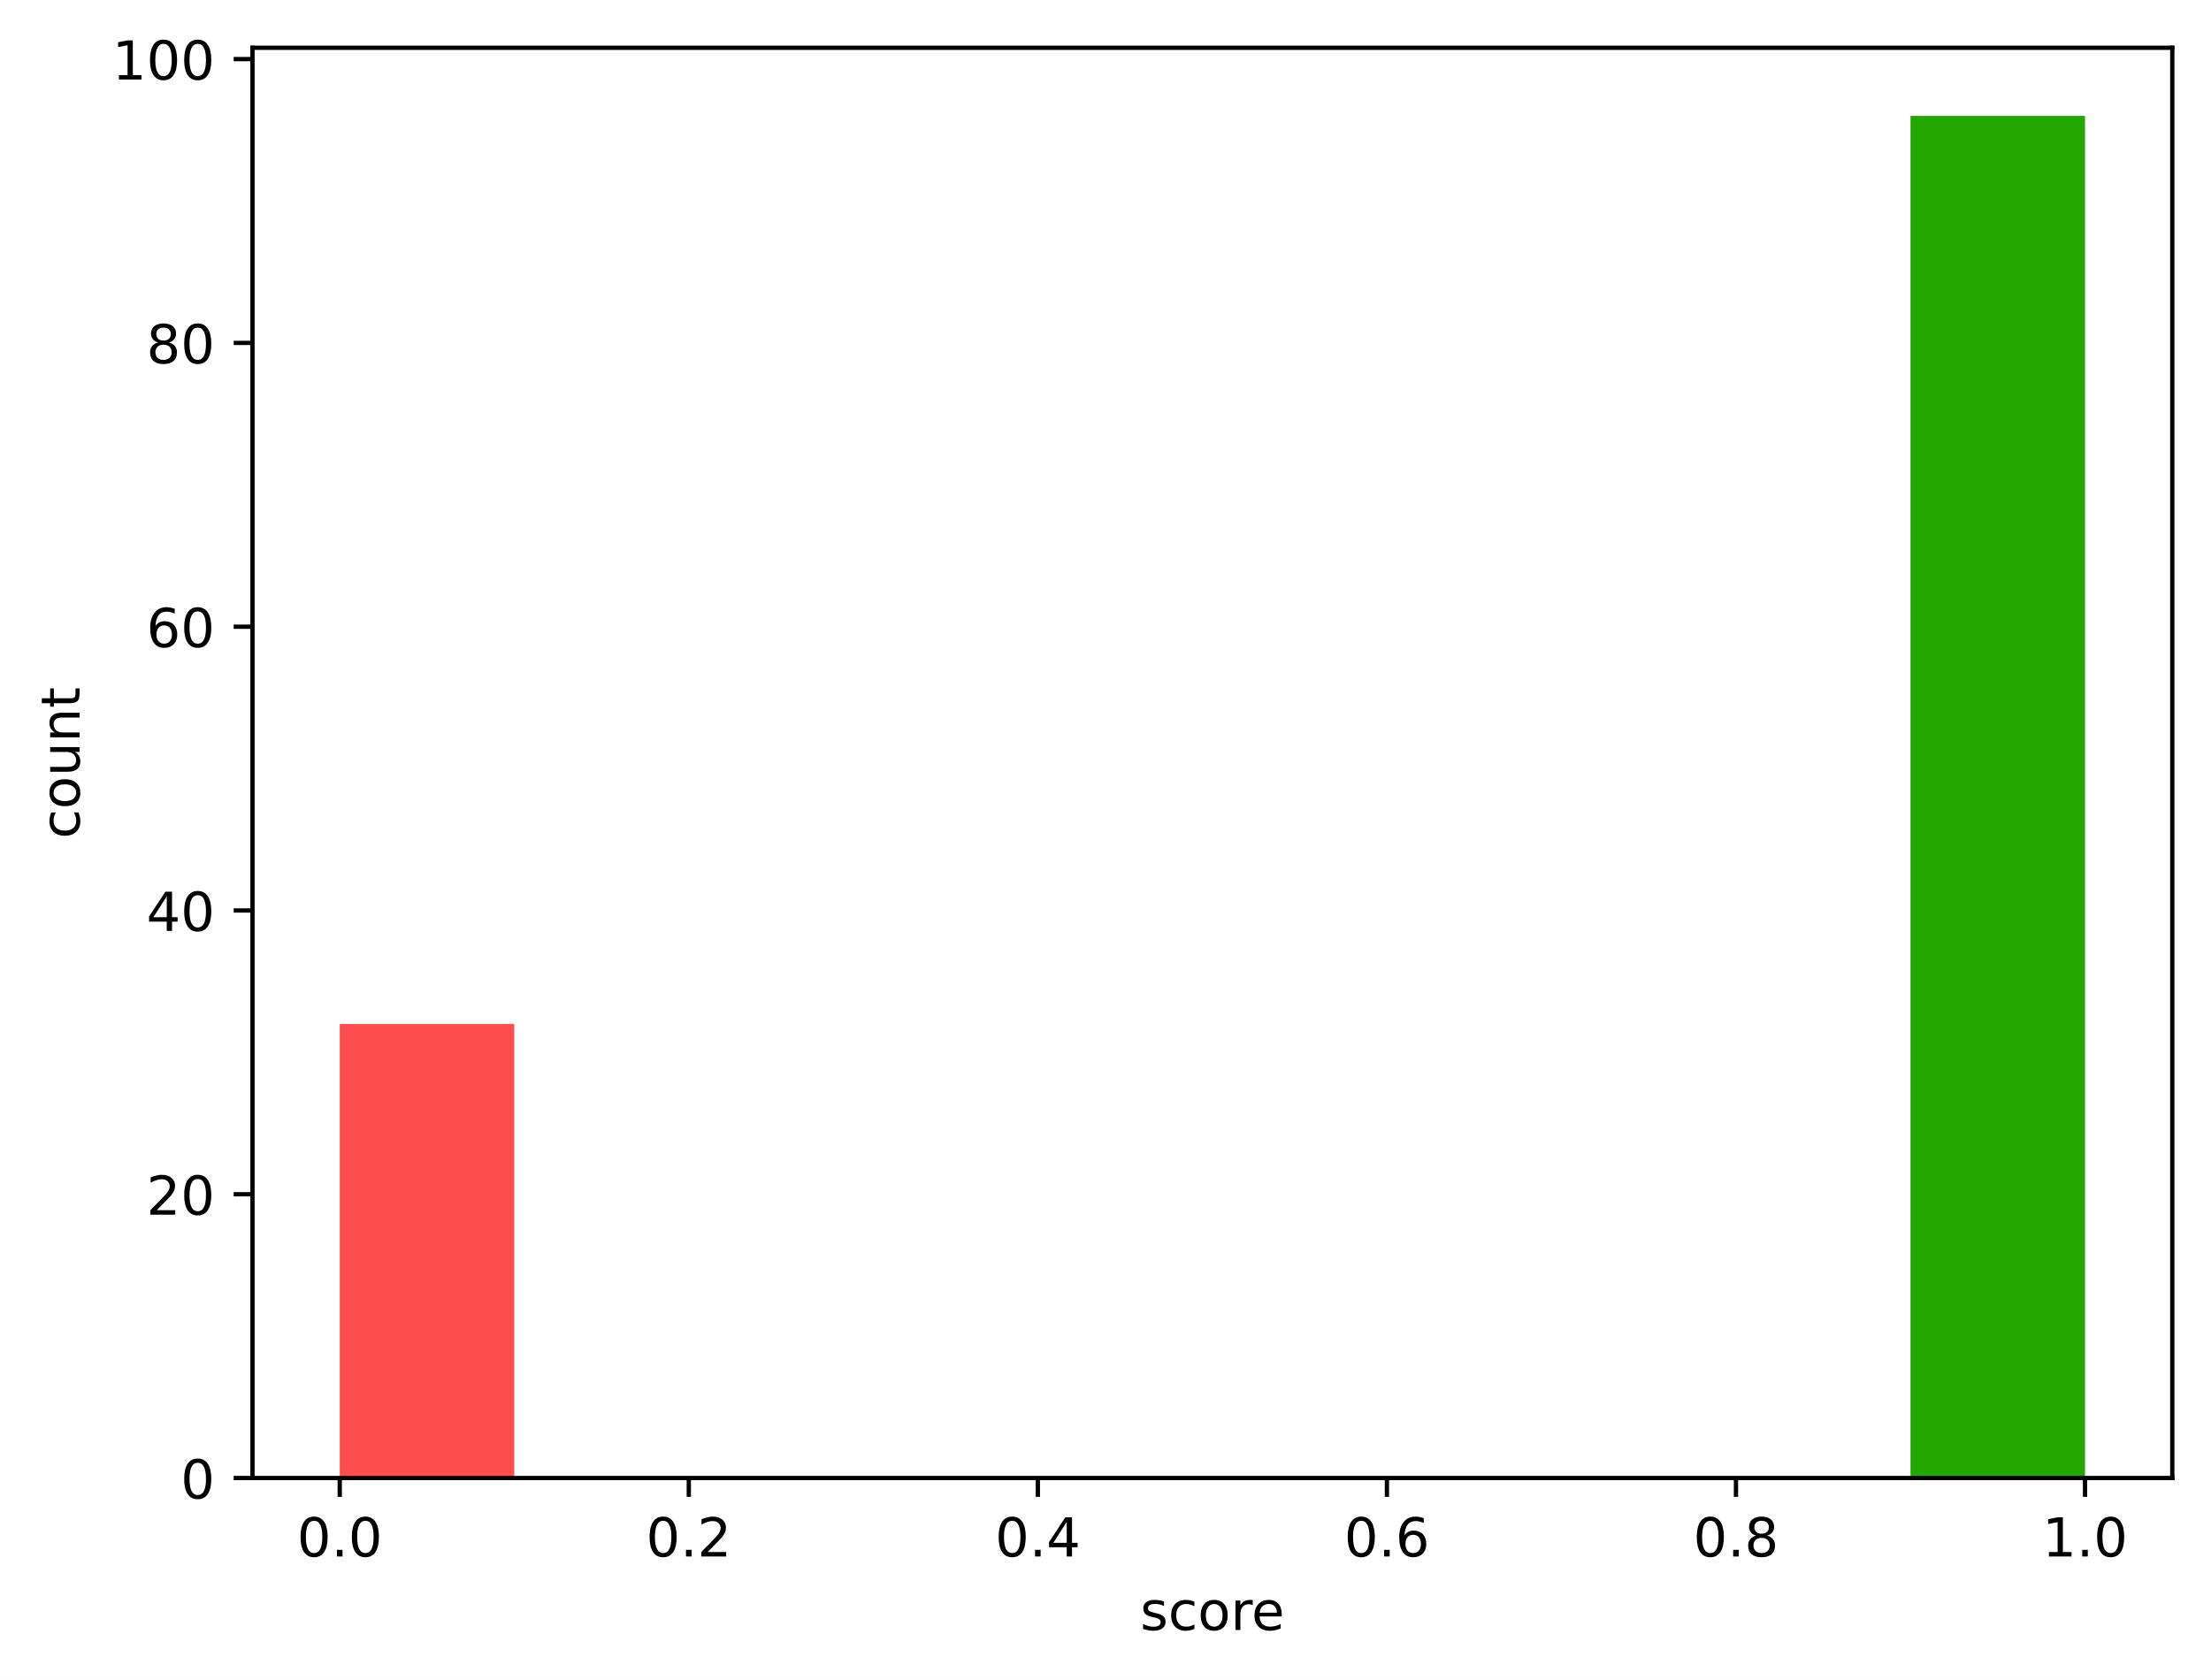
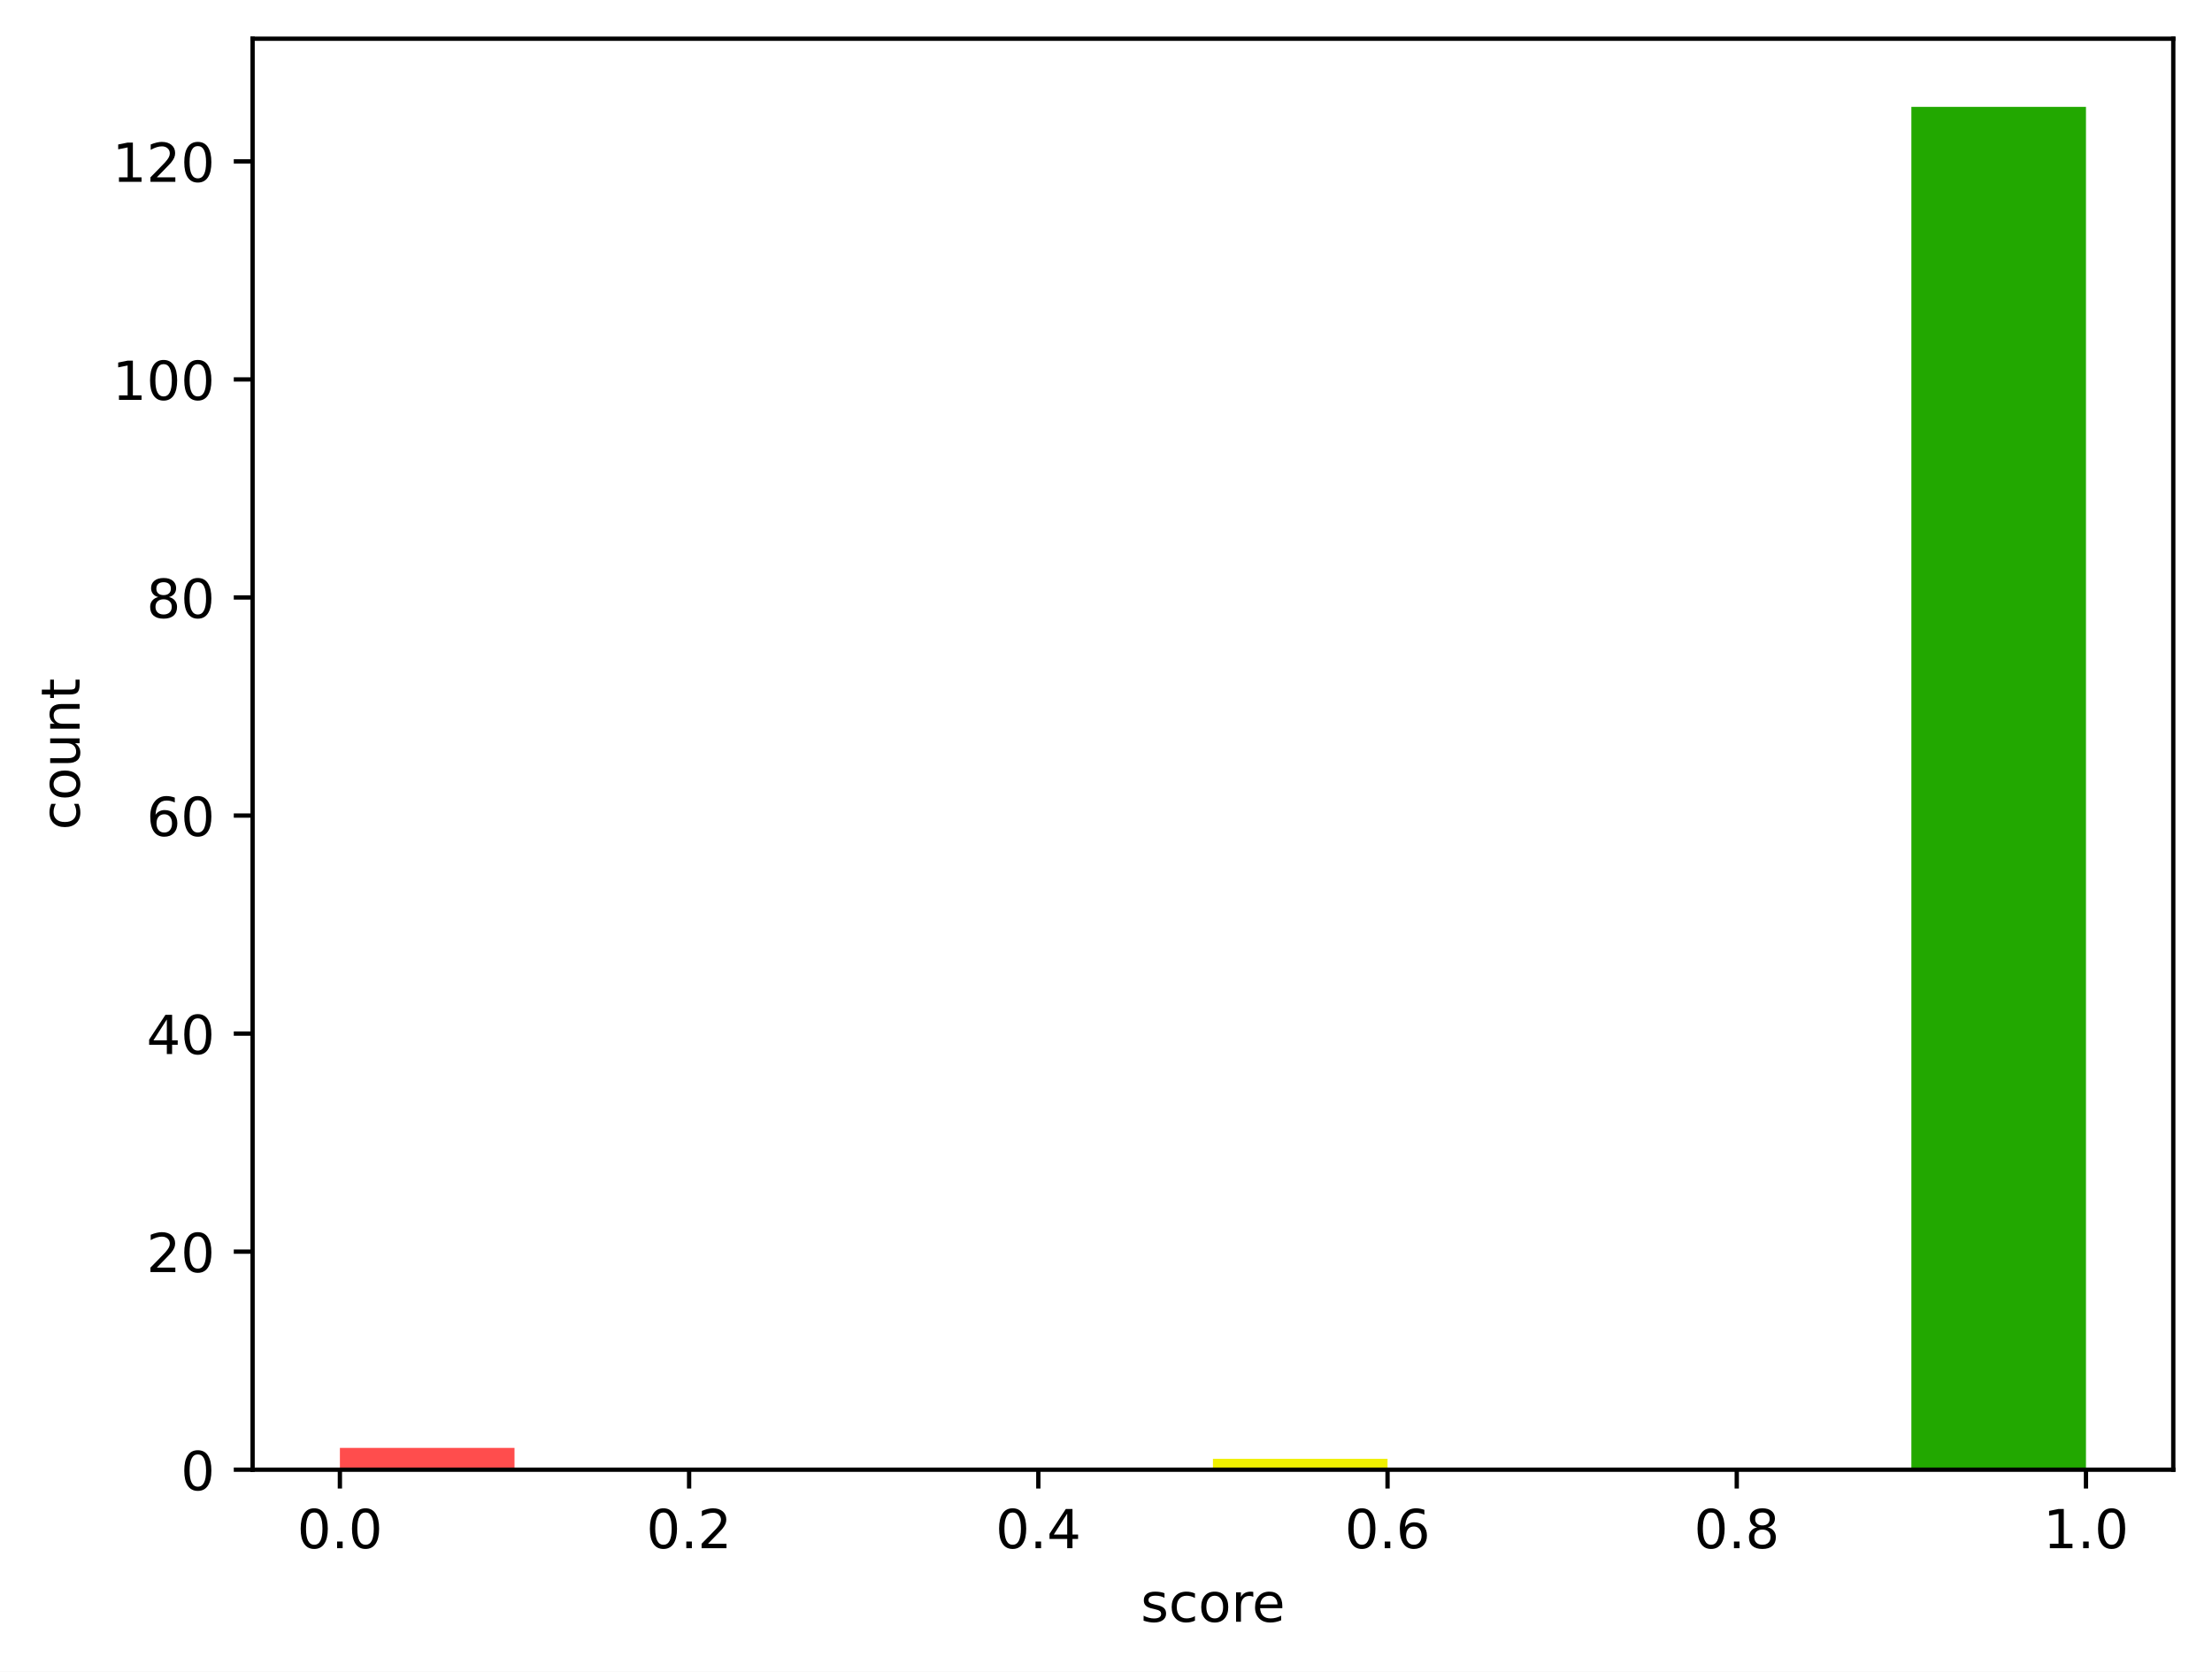
- <svg xmlns="http://www.w3.org/2000/svg" xmlns:xlink="http://www.w3.org/1999/xlink" width="411.286pt" height="312.555pt" viewBox="0 0 411.286 312.555" version="1.1">
+ <svg xmlns="http://www.w3.org/2000/svg" xmlns:xlink="http://www.w3.org/1999/xlink" width="411.286pt" height="310.868pt" viewBox="0 0 411.286 310.868" version="1.1">
  <defs>
    <style type="text/css">*{stroke-linejoin: round; stroke-linecap: butt}</style>
  </defs>
  <g id="figure_1">
    <g id="patch_1">
-       <path d="M 0 312.555  L 411.286 312.555  L 411.286 0  L 0 0  z " style="fill: #ffffff" />
+       <path d="M 0 310.868  L 411.286 310.868  L 411.286 0  L 0 0  z " style="fill: #ffffff" />
    </g>
    <g id="axes_1">
      <g id="patch_2">
-         <path d="M 46.966 274.999  L 404.086 274.999  L 404.086 8.887  L 46.966 8.887  z " style="fill: #ffffff" />
+         <path d="M 46.966 273.312  L 404.086 273.312  L 404.086 7.2  L 46.966 7.2  z " style="fill: #ffffff" />
      </g>
      <g id="patch_3">
-         <path d="M 63.198 274.999  L 95.664 274.999  L 95.664 190.519  L 63.198 190.519  z " clip-path="url(#ped9503ed0a)" style="fill: #ff4d4d" />
+         <path d="M 63.198 273.312  L 95.664 273.312  L 95.664 269.257  L 63.198 269.257  z " clip-path="url(#p2a311155f3)" style="fill: #ff4d4d" />
      </g>
      <g id="patch_4">
-         <path d="M 95.664 274.999  L 128.129 274.999  L 128.129 274.999  L 95.664 274.999  z " clip-path="url(#ped9503ed0a)" style="fill: #ff6038" />
+         <path d="M 95.664 273.312  L 128.129 273.312  L 128.129 273.312  L 95.664 273.312  z " clip-path="url(#p2a311155f3)" style="fill: #ff6038" />
      </g>
      <g id="patch_5">
-         <path d="M 128.129 274.999  L 160.595 274.999  L 160.595 274.999  L 128.129 274.999  z " clip-path="url(#ped9503ed0a)" style="fill: #ff7e29" />
+         <path d="M 128.129 273.312  L 160.595 273.312  L 160.595 273.312  L 128.129 273.312  z " clip-path="url(#p2a311155f3)" style="fill: #ff7e29" />
      </g>
      <g id="patch_6">
-         <path d="M 160.595 274.999  L 193.06 274.999  L 193.06 274.999  L 160.595 274.999  z " clip-path="url(#ped9503ed0a)" style="fill: #ffa114" />
+         <path d="M 160.595 273.312  L 193.06 273.312  L 193.06 273.312  L 160.595 273.312  z " clip-path="url(#p2a311155f3)" style="fill: #ffa114" />
      </g>
      <g id="patch_7">
-         <path d="M 193.06 274.999  L 225.526 274.999  L 225.526 274.999  L 193.06 274.999  z " clip-path="url(#ped9503ed0a)" style="fill: #ffcd05" />
+         <path d="M 193.06 273.312  L 225.526 273.312  L 225.526 273.312  L 193.06 273.312  z " clip-path="url(#p2a311155f3)" style="fill: #ffcd05" />
      </g>
      <g id="patch_8">
-         <path d="M 225.526 274.999  L 257.991 274.999  L 257.991 274.999  L 225.526 274.999  z " clip-path="url(#ped9503ed0a)" style="fill: #f0f000" />
+         <path d="M 225.526 273.312  L 257.991 273.312  L 257.991 271.284  L 225.526 271.284  z " clip-path="url(#p2a311155f3)" style="fill: #f0f000" />
      </g>
      <g id="patch_9">
-         <path d="M 257.991 274.999  L 290.457 274.999  L 290.457 274.999  L 257.991 274.999  z " clip-path="url(#ped9503ed0a)" style="fill: #b4e000" />
+         <path d="M 257.991 273.312  L 290.457 273.312  L 290.457 273.312  L 257.991 273.312  z " clip-path="url(#p2a311155f3)" style="fill: #b4e000" />
      </g>
      <g id="patch_10">
-         <path d="M 290.457 274.999  L 322.922 274.999  L 322.922 274.999  L 290.457 274.999  z " clip-path="url(#ped9503ed0a)" style="fill: #7acc00" />
+         <path d="M 290.457 273.312  L 322.922 273.312  L 322.922 273.312  L 290.457 273.312  z " clip-path="url(#p2a311155f3)" style="fill: #7acc00" />
      </g>
      <g id="patch_11">
-         <path d="M 322.922 274.999  L 355.387 274.999  L 355.387 274.999  L 322.922 274.999  z " clip-path="url(#ped9503ed0a)" style="fill: #4bbd00" />
+         <path d="M 322.922 273.312  L 355.387 273.312  L 355.387 273.312  L 322.922 273.312  z " clip-path="url(#p2a311155f3)" style="fill: #4bbd00" />
      </g>
      <g id="patch_12">
-         <path d="M 355.387 274.999  L 387.853 274.999  L 387.853 21.559  L 355.387 21.559  z " clip-path="url(#ped9503ed0a)" style="fill: #22a800" />
+         <path d="M 355.387 273.312  L 387.853 273.312  L 387.853 19.872  L 355.387 19.872  z " clip-path="url(#p2a311155f3)" style="fill: #22a800" />
      </g>
      <g id="matplotlib.axis_1">
        <g id="xtick_1">
          <g id="line2d_1">
            <defs>
-               <path id="ma0d80c960e" d="M 0 0  L 0 3.5  " style="stroke: #000000; stroke-width: 0.8" />
-             </defs>
-             <g>
-               <use xlink:href="#ma0d80c960e" x="63.198" y="274.999" style="stroke: #000000; stroke-width: 0.8" />
+               <path id="m6b03d6de57" d="M 0 0  L 0 3.5  " style="stroke: #000000; stroke-width: 0.8" />
+             </defs>
+             <g>
+               <use xlink:href="#m6b03d6de57" x="63.198" y="273.312" style="stroke: #000000; stroke-width: 0.8" />
            </g>
          </g>
          <g id="text_1">
-             <g transform="translate(55.24679 289.5977) scale(0.1 -0.1)">
+             <g transform="translate(55.24679 287.9104) scale(0.1 -0.1)">
              <defs>
                <path id="DejaVuSans-30" d="M 2034 4250  Q 1547 4250 1301 3770  Q 1056 3291 1056 2328  Q 1056 1369 1301 889  Q 1547 409 2034 409  Q 2525 409 2770 889  Q 3016 1369 3016 2328  Q 3016 3291 2770 3770  Q 2525 4250 2034 4250  z M 2034 4750  Q 2819 4750 3233 4129  Q 3647 3509 3647 2328  Q 3647 1150 3233 529  Q 2819 -91 2034 -91  Q 1250 -91 836 529  Q 422 1150 422 2328  Q 422 3509 836 4129  Q 1250 4750 2034 4750  z " transform="scale(0.015625)" />
                <path id="DejaVuSans-2e" d="M 684 794  L 1344 794  L 1344 0  L 684 0  L 684 794  z " transform="scale(0.015625)" />
              </defs>
              <use xlink:href="#DejaVuSans-30" />
              <use xlink:href="#DejaVuSans-2e" transform="translate(63.62305 0)" />
              <use xlink:href="#DejaVuSans-30" transform="translate(95.41016 0)" />
            </g>
          </g>
        </g>
        <g id="xtick_2">
          <g id="line2d_2">
            <g>
-               <use xlink:href="#ma0d80c960e" x="128.129" y="274.999" style="stroke: #000000; stroke-width: 0.8" />
+               <use xlink:href="#m6b03d6de57" x="128.129" y="273.312" style="stroke: #000000; stroke-width: 0.8" />
            </g>
          </g>
          <g id="text_2">
-             <g transform="translate(120.1777 289.5977) scale(0.1 -0.1)">
+             <g transform="translate(120.1777 287.9104) scale(0.1 -0.1)">
              <defs>
                <path id="DejaVuSans-32" d="M 1228 531  L 3431 531  L 3431 0  L 469 0  L 469 531  Q 828 903 1448 1529  Q 2069 2156 2228 2338  Q 2531 2678 2651 2914  Q 2772 3150 2772 3378  Q 2772 3750 2511 3984  Q 2250 4219 1831 4219  Q 1534 4219 1204 4116  Q 875 4013 500 3803  L 500 4441  Q 881 4594 1212 4672  Q 1544 4750 1819 4750  Q 2544 4750 2975 4387  Q 3406 4025 3406 3419  Q 3406 3131 3298 2873  Q 3191 2616 2906 2266  Q 2828 2175 2409 1742  Q 1991 1309 1228 531  z " transform="scale(0.015625)" />
              </defs>
              <use xlink:href="#DejaVuSans-30" />
              <use xlink:href="#DejaVuSans-2e" transform="translate(63.62305 0)" />
              <use xlink:href="#DejaVuSans-32" transform="translate(95.41016 0)" />
            </g>
          </g>
        </g>
        <g id="xtick_3">
          <g id="line2d_3">
            <g>
-               <use xlink:href="#ma0d80c960e" x="193.06" y="274.999" style="stroke: #000000; stroke-width: 0.8" />
+               <use xlink:href="#m6b03d6de57" x="193.06" y="273.312" style="stroke: #000000; stroke-width: 0.8" />
            </g>
          </g>
          <g id="text_3">
-             <g transform="translate(185.1086 289.5977) scale(0.1 -0.1)">
+             <g transform="translate(185.1086 287.9104) scale(0.1 -0.1)">
              <defs>
                <path id="DejaVuSans-34" d="M 2419 4116  L 825 1625  L 2419 1625  L 2419 4116  z M 2253 4666  L 3047 4666  L 3047 1625  L 3713 1625  L 3713 1100  L 3047 1100  L 3047 0  L 2419 0  L 2419 1100  L 313 1100  L 313 1709  L 2253 4666  z " transform="scale(0.015625)" />
              </defs>
              <use xlink:href="#DejaVuSans-30" />
              <use xlink:href="#DejaVuSans-2e" transform="translate(63.62305 0)" />
              <use xlink:href="#DejaVuSans-34" transform="translate(95.41016 0)" />
            </g>
          </g>
        </g>
        <g id="xtick_4">
          <g id="line2d_4">
            <g>
-               <use xlink:href="#ma0d80c960e" x="257.991" y="274.999" style="stroke: #000000; stroke-width: 0.8" />
+               <use xlink:href="#m6b03d6de57" x="257.991" y="273.312" style="stroke: #000000; stroke-width: 0.8" />
            </g>
          </g>
          <g id="text_4">
-             <g transform="translate(250.0395 289.5977) scale(0.1 -0.1)">
+             <g transform="translate(250.0395 287.9104) scale(0.1 -0.1)">
              <defs>
                <path id="DejaVuSans-36" d="M 2113 2584  Q 1688 2584 1439 2293  Q 1191 2003 1191 1497  Q 1191 994 1439 701  Q 1688 409 2113 409  Q 2538 409 2786 701  Q 3034 994 3034 1497  Q 3034 2003 2786 2293  Q 2538 2584 2113 2584  z M 3366 4563  L 3366 3988  Q 3128 4100 2886 4159  Q 2644 4219 2406 4219  Q 1781 4219 1451 3797  Q 1122 3375 1075 2522  Q 1259 2794 1537 2939  Q 1816 3084 2150 3084  Q 2853 3084 3261 2657  Q 3669 2231 3669 1497  Q 3669 778 3244 343  Q 2819 -91 2113 -91  Q 1303 -91 875 529  Q 447 1150 447 2328  Q 447 3434 972 4092  Q 1497 4750 2381 4750  Q 2619 4750 2861 4703  Q 3103 4656 3366 4563  z " transform="scale(0.015625)" />
              </defs>
              <use xlink:href="#DejaVuSans-30" />
              <use xlink:href="#DejaVuSans-2e" transform="translate(63.62305 0)" />
              <use xlink:href="#DejaVuSans-36" transform="translate(95.41016 0)" />
            </g>
          </g>
        </g>
        <g id="xtick_5">
          <g id="line2d_5">
            <g>
-               <use xlink:href="#ma0d80c960e" x="322.922" y="274.999" style="stroke: #000000; stroke-width: 0.8" />
+               <use xlink:href="#m6b03d6de57" x="322.922" y="273.312" style="stroke: #000000; stroke-width: 0.8" />
            </g>
          </g>
          <g id="text_5">
-             <g transform="translate(314.9704 289.5977) scale(0.1 -0.1)">
+             <g transform="translate(314.9704 287.9104) scale(0.1 -0.1)">
              <defs>
                <path id="DejaVuSans-38" d="M 2034 2216  Q 1584 2216 1326 1975  Q 1069 1734 1069 1313  Q 1069 891 1326 650  Q 1584 409 2034 409  Q 2484 409 2743 651  Q 3003 894 3003 1313  Q 3003 1734 2745 1975  Q 2488 2216 2034 2216  z M 1403 2484  Q 997 2584 770 2862  Q 544 3141 544 3541  Q 544 4100 942 4425  Q 1341 4750 2034 4750  Q 2731 4750 3128 4425  Q 3525 4100 3525 3541  Q 3525 3141 3298 2862  Q 3072 2584 2669 2484  Q 3125 2378 3379 2068  Q 3634 1759 3634 1313  Q 3634 634 3220 271  Q 2806 -91 2034 -91  Q 1263 -91 848 271  Q 434 634 434 1313  Q 434 1759 690 2068  Q 947 2378 1403 2484  z M 1172 3481  Q 1172 3119 1398 2916  Q 1625 2713 2034 2713  Q 2441 2713 2670 2916  Q 2900 3119 2900 3481  Q 2900 3844 2670 4047  Q 2441 4250 2034 4250  Q 1625 4250 1398 4047  Q 1172 3844 1172 3481  z " transform="scale(0.015625)" />
              </defs>
              <use xlink:href="#DejaVuSans-30" />
              <use xlink:href="#DejaVuSans-2e" transform="translate(63.62305 0)" />
              <use xlink:href="#DejaVuSans-38" transform="translate(95.41016 0)" />
            </g>
          </g>
        </g>
        <g id="xtick_6">
          <g id="line2d_6">
            <g>
-               <use xlink:href="#ma0d80c960e" x="387.853" y="274.999" style="stroke: #000000; stroke-width: 0.8" />
+               <use xlink:href="#m6b03d6de57" x="387.853" y="273.312" style="stroke: #000000; stroke-width: 0.8" />
            </g>
          </g>
          <g id="text_6">
-             <g transform="translate(379.9013 289.5977) scale(0.1 -0.1)">
+             <g transform="translate(379.9013 287.9104) scale(0.1 -0.1)">
              <defs>
                <path id="DejaVuSans-31" d="M 794 531  L 1825 531  L 1825 4091  L 703 3866  L 703 4441  L 1819 4666  L 2450 4666  L 2450 531  L 3481 531  L 3481 0  L 794 0  L 794 531  z " transform="scale(0.015625)" />
              </defs>
              <use xlink:href="#DejaVuSans-31" />
              <use xlink:href="#DejaVuSans-2e" transform="translate(63.62305 0)" />
              <use xlink:href="#DejaVuSans-30" transform="translate(95.41016 0)" />
            </g>
          </g>
        </g>
        <g id="text_7">
-           <g transform="translate(212.0928 303.2758) scale(0.1 -0.1)">
+           <g transform="translate(212.0928 301.5886) scale(0.1 -0.1)">
            <defs>
              <path id="DejaVuSans-73" d="M 2834 3397  L 2834 2853  Q 2591 2978 2328 3040  Q 2066 3103 1784 3103  Q 1356 3103 1142 2972  Q 928 2841 928 2578  Q 928 2378 1081 2264  Q 1234 2150 1697 2047  L 1894 2003  Q 2506 1872 2764 1633  Q 3022 1394 3022 966  Q 3022 478 2636 193  Q 2250 -91 1575 -91  Q 1294 -91 989 -36  Q 684 19 347 128  L 347 722  Q 666 556 975 473  Q 1284 391 1588 391  Q 1994 391 2212 530  Q 2431 669 2431 922  Q 2431 1156 2273 1281  Q 2116 1406 1581 1522  L 1381 1569  Q 847 1681 609 1914  Q 372 2147 372 2553  Q 372 3047 722 3315  Q 1072 3584 1716 3584  Q 2034 3584 2315 3537  Q 2597 3491 2834 3397  z " transform="scale(0.015625)" />
              <path id="DejaVuSans-63" d="M 3122 3366  L 3122 2828  Q 2878 2963 2633 3030  Q 2388 3097 2138 3097  Q 1578 3097 1268 2742  Q 959 2388 959 1747  Q 959 1106 1268 751  Q 1578 397 2138 397  Q 2388 397 2633 464  Q 2878 531 3122 666  L 3122 134  Q 2881 22 2623 -34  Q 2366 -91 2075 -91  Q 1284 -91 818 406  Q 353 903 353 1747  Q 353 2603 823 3093  Q 1294 3584 2113 3584  Q 2378 3584 2631 3529  Q 2884 3475 3122 3366  z " transform="scale(0.015625)" />
              <path id="DejaVuSans-6f" d="M 1959 3097  Q 1497 3097 1228 2736  Q 959 2375 959 1747  Q 959 1119 1226 758  Q 1494 397 1959 397  Q 2419 397 2687 759  Q 2956 1122 2956 1747  Q 2956 2369 2687 2733  Q 2419 3097 1959 3097  z M 1959 3584  Q 2709 3584 3137 3096  Q 3566 2609 3566 1747  Q 3566 888 3137 398  Q 2709 -91 1959 -91  Q 1206 -91 779 398  Q 353 888 353 1747  Q 353 2609 779 3096  Q 1206 3584 1959 3584  z " transform="scale(0.015625)" />
              <path id="DejaVuSans-72" d="M 2631 2963  Q 2534 3019 2420 3045  Q 2306 3072 2169 3072  Q 1681 3072 1420 2755  Q 1159 2438 1159 1844  L 1159 0  L 581 0  L 581 3500  L 1159 3500  L 1159 2956  Q 1341 3275 1631 3429  Q 1922 3584 2338 3584  Q 2397 3584 2469 3576  Q 2541 3569 2628 3553  L 2631 2963  z " transform="scale(0.015625)" />
              <path id="DejaVuSans-65" d="M 3597 1894  L 3597 1613  L 953 1613  Q 991 1019 1311 708  Q 1631 397 2203 397  Q 2534 397 2845 478  Q 3156 559 3463 722  L 3463 178  Q 3153 47 2828 -22  Q 2503 -91 2169 -91  Q 1331 -91 842 396  Q 353 884 353 1716  Q 353 2575 817 3079  Q 1281 3584 2069 3584  Q 2775 3584 3186 3129  Q 3597 2675 3597 1894  z M 3022 2063  Q 3016 2534 2758 2815  Q 2500 3097 2075 3097  Q 1594 3097 1305 2825  Q 1016 2553 972 2059  L 3022 2063  z " transform="scale(0.015625)" />
            </defs>
            <use xlink:href="#DejaVuSans-73" />
            <use xlink:href="#DejaVuSans-63" transform="translate(52.09961 0)" />
            <use xlink:href="#DejaVuSans-6f" transform="translate(107.0801 0)" />
            <use xlink:href="#DejaVuSans-72" transform="translate(168.2617 0)" />
            <use xlink:href="#DejaVuSans-65" transform="translate(207.125 0)" />
          </g>
        </g>
      </g>
      <g id="matplotlib.axis_2">
        <g id="ytick_1">
          <g id="line2d_7">
            <defs>
-               <path id="m1d7f64ab26" d="M 0 0  L -3.5 0  " style="stroke: #000000; stroke-width: 0.8" />
-             </defs>
-             <g>
-               <use xlink:href="#m1d7f64ab26" x="46.966" y="274.999" style="stroke: #000000; stroke-width: 0.8" />
+               <path id="ma14e65f8a7" d="M 0 0  L -3.5 0  " style="stroke: #000000; stroke-width: 0.8" />
+             </defs>
+             <g>
+               <use xlink:href="#ma14e65f8a7" x="46.966" y="273.312" style="stroke: #000000; stroke-width: 0.8" />
            </g>
          </g>
          <g id="text_8">
-             <g transform="translate(33.60312 278.7984) scale(0.1 -0.1)">
+             <g transform="translate(33.60312 277.1112) scale(0.1 -0.1)">
              <use xlink:href="#DejaVuSans-30" />
            </g>
          </g>
        </g>
        <g id="ytick_2">
          <g id="line2d_8">
            <g>
-               <use xlink:href="#m1d7f64ab26" x="46.966" y="222.199" style="stroke: #000000; stroke-width: 0.8" />
+               <use xlink:href="#ma14e65f8a7" x="46.966" y="232.762" style="stroke: #000000; stroke-width: 0.8" />
            </g>
          </g>
          <g id="text_9">
-             <g transform="translate(27.24063 225.9984) scale(0.1 -0.1)">
+             <g transform="translate(27.24063 236.5608) scale(0.1 -0.1)">
              <use xlink:href="#DejaVuSans-32" />
              <use xlink:href="#DejaVuSans-30" transform="translate(63.62305 0)" />
            </g>
          </g>
        </g>
        <g id="ytick_3">
          <g id="line2d_9">
            <g>
-               <use xlink:href="#m1d7f64ab26" x="46.966" y="169.399" style="stroke: #000000; stroke-width: 0.8" />
+               <use xlink:href="#ma14e65f8a7" x="46.966" y="192.211" style="stroke: #000000; stroke-width: 0.8" />
            </g>
          </g>
          <g id="text_10">
-             <g transform="translate(27.24063 173.1984) scale(0.1 -0.1)">
+             <g transform="translate(27.24063 196.0104) scale(0.1 -0.1)">
              <use xlink:href="#DejaVuSans-34" />
              <use xlink:href="#DejaVuSans-30" transform="translate(63.62305 0)" />
            </g>
          </g>
        </g>
        <g id="ytick_4">
          <g id="line2d_10">
            <g>
-               <use xlink:href="#m1d7f64ab26" x="46.966" y="116.599" style="stroke: #000000; stroke-width: 0.8" />
+               <use xlink:href="#ma14e65f8a7" x="46.966" y="151.661" style="stroke: #000000; stroke-width: 0.8" />
            </g>
          </g>
          <g id="text_11">
-             <g transform="translate(27.24063 120.3984) scale(0.1 -0.1)">
+             <g transform="translate(27.24063 155.46) scale(0.1 -0.1)">
              <use xlink:href="#DejaVuSans-36" />
              <use xlink:href="#DejaVuSans-30" transform="translate(63.62305 0)" />
            </g>
          </g>
        </g>
        <g id="ytick_5">
          <g id="line2d_11">
            <g>
-               <use xlink:href="#m1d7f64ab26" x="46.966" y="63.799" style="stroke: #000000; stroke-width: 0.8" />
+               <use xlink:href="#ma14e65f8a7" x="46.966" y="111.11" style="stroke: #000000; stroke-width: 0.8" />
            </g>
          </g>
          <g id="text_12">
-             <g transform="translate(27.24063 67.59844) scale(0.1 -0.1)">
+             <g transform="translate(27.24063 114.9096) scale(0.1 -0.1)">
              <use xlink:href="#DejaVuSans-38" />
              <use xlink:href="#DejaVuSans-30" transform="translate(63.62305 0)" />
            </g>
          </g>
        </g>
        <g id="ytick_6">
          <g id="line2d_12">
            <g>
-               <use xlink:href="#m1d7f64ab26" x="46.966" y="10.999" style="stroke: #000000; stroke-width: 0.8" />
+               <use xlink:href="#ma14e65f8a7" x="46.966" y="70.56" style="stroke: #000000; stroke-width: 0.8" />
            </g>
          </g>
          <g id="text_13">
-             <g transform="translate(20.87813 14.79844) scale(0.1 -0.1)">
+             <g transform="translate(20.87813 74.35922) scale(0.1 -0.1)">
              <use xlink:href="#DejaVuSans-31" />
              <use xlink:href="#DejaVuSans-30" transform="translate(63.62305 0)" />
              <use xlink:href="#DejaVuSans-30" transform="translate(127.2461 0)" />
            </g>
          </g>
        </g>
-         <g id="text_14">
-           <g transform="translate(14.79844 156.0495) rotate(-90) scale(0.1 -0.1)">
+         <g id="ytick_7">
+           <g id="line2d_13">
+             <g>
+               <use xlink:href="#ma14e65f8a7" x="46.966" y="30.01" style="stroke: #000000; stroke-width: 0.8" />
+             </g>
+           </g>
+           <g id="text_14">
+             <g transform="translate(20.87813 33.80882) scale(0.1 -0.1)">
+               <use xlink:href="#DejaVuSans-31" />
+               <use xlink:href="#DejaVuSans-32" transform="translate(63.62305 0)" />
+               <use xlink:href="#DejaVuSans-30" transform="translate(127.2461 0)" />
+             </g>
+           </g>
+         </g>
+         <g id="text_15">
+           <g transform="translate(14.79844 154.3622) rotate(-90) scale(0.1 -0.1)">
            <defs>
              <path id="DejaVuSans-75" d="M 544 1381  L 544 3500  L 1119 3500  L 1119 1403  Q 1119 906 1312 657  Q 1506 409 1894 409  Q 2359 409 2629 706  Q 2900 1003 2900 1516  L 2900 3500  L 3475 3500  L 3475 0  L 2900 0  L 2900 538  Q 2691 219 2414 64  Q 2138 -91 1772 -91  Q 1169 -91 856 284  Q 544 659 544 1381  z M 1991 3584  L 1991 3584  z " transform="scale(0.015625)" />
              <path id="DejaVuSans-6e" d="M 3513 2113  L 3513 0  L 2938 0  L 2938 2094  Q 2938 2591 2744 2837  Q 2550 3084 2163 3084  Q 1697 3084 1428 2787  Q 1159 2491 1159 1978  L 1159 0  L 581 0  L 581 3500  L 1159 3500  L 1159 2956  Q 1366 3272 1645 3428  Q 1925 3584 2291 3584  Q 2894 3584 3203 3211  Q 3513 2838 3513 2113  z " transform="scale(0.015625)" />
              <path id="DejaVuSans-74" d="M 1172 4494  L 1172 3500  L 2356 3500  L 2356 3053  L 1172 3053  L 1172 1153  Q 1172 725 1289 603  Q 1406 481 1766 481  L 2356 481  L 2356 0  L 1766 0  Q 1100 0 847 248  Q 594 497 594 1153  L 594 3053  L 172 3053  L 172 3500  L 594 3500  L 594 4494  L 1172 4494  z " transform="scale(0.015625)" />
            </defs>
            <use xlink:href="#DejaVuSans-63" />
            <use xlink:href="#DejaVuSans-6f" transform="translate(54.98047 0)" />
            <use xlink:href="#DejaVuSans-75" transform="translate(116.1621 0)" />
            <use xlink:href="#DejaVuSans-6e" transform="translate(179.541 0)" />
            <use xlink:href="#DejaVuSans-74" transform="translate(242.9199 0)" />
          </g>
        </g>
      </g>
      <g id="patch_13">
-         <path d="M 46.966 274.999  L 46.966 8.887  " style="fill: none; stroke: #000000; stroke-width: 0.8; stroke-linejoin: miter; stroke-linecap: square" />
+         <path d="M 46.966 273.312  L 46.966 7.2  " style="fill: none; stroke: #000000; stroke-width: 0.8; stroke-linejoin: miter; stroke-linecap: square" />
      </g>
      <g id="patch_14">
-         <path d="M 404.086 274.999  L 404.086 8.887  " style="fill: none; stroke: #000000; stroke-width: 0.8; stroke-linejoin: miter; stroke-linecap: square" />
+         <path d="M 404.086 273.312  L 404.086 7.2  " style="fill: none; stroke: #000000; stroke-width: 0.8; stroke-linejoin: miter; stroke-linecap: square" />
      </g>
      <g id="patch_15">
-         <path d="M 46.966 274.999  L 404.086 274.999  " style="fill: none; stroke: #000000; stroke-width: 0.8; stroke-linejoin: miter; stroke-linecap: square" />
+         <path d="M 46.966 273.312  L 404.086 273.312  " style="fill: none; stroke: #000000; stroke-width: 0.8; stroke-linejoin: miter; stroke-linecap: square" />
      </g>
      <g id="patch_16">
-         <path d="M 46.966 8.887  L 404.086 8.887  " style="fill: none; stroke: #000000; stroke-width: 0.8; stroke-linejoin: miter; stroke-linecap: square" />
+         <path d="M 46.966 7.2  L 404.086 7.2  " style="fill: none; stroke: #000000; stroke-width: 0.8; stroke-linejoin: miter; stroke-linecap: square" />
      </g>
    </g>
  </g>
  <defs>
-     <clipPath id="ped9503ed0a">
-       <rect x="46.966" y="8.887" width="357.12" height="266.112" />
+     <clipPath id="p2a311155f3">
+       <rect x="46.966" y="7.2" width="357.12" height="266.112" />
    </clipPath>
  </defs>
</svg>
